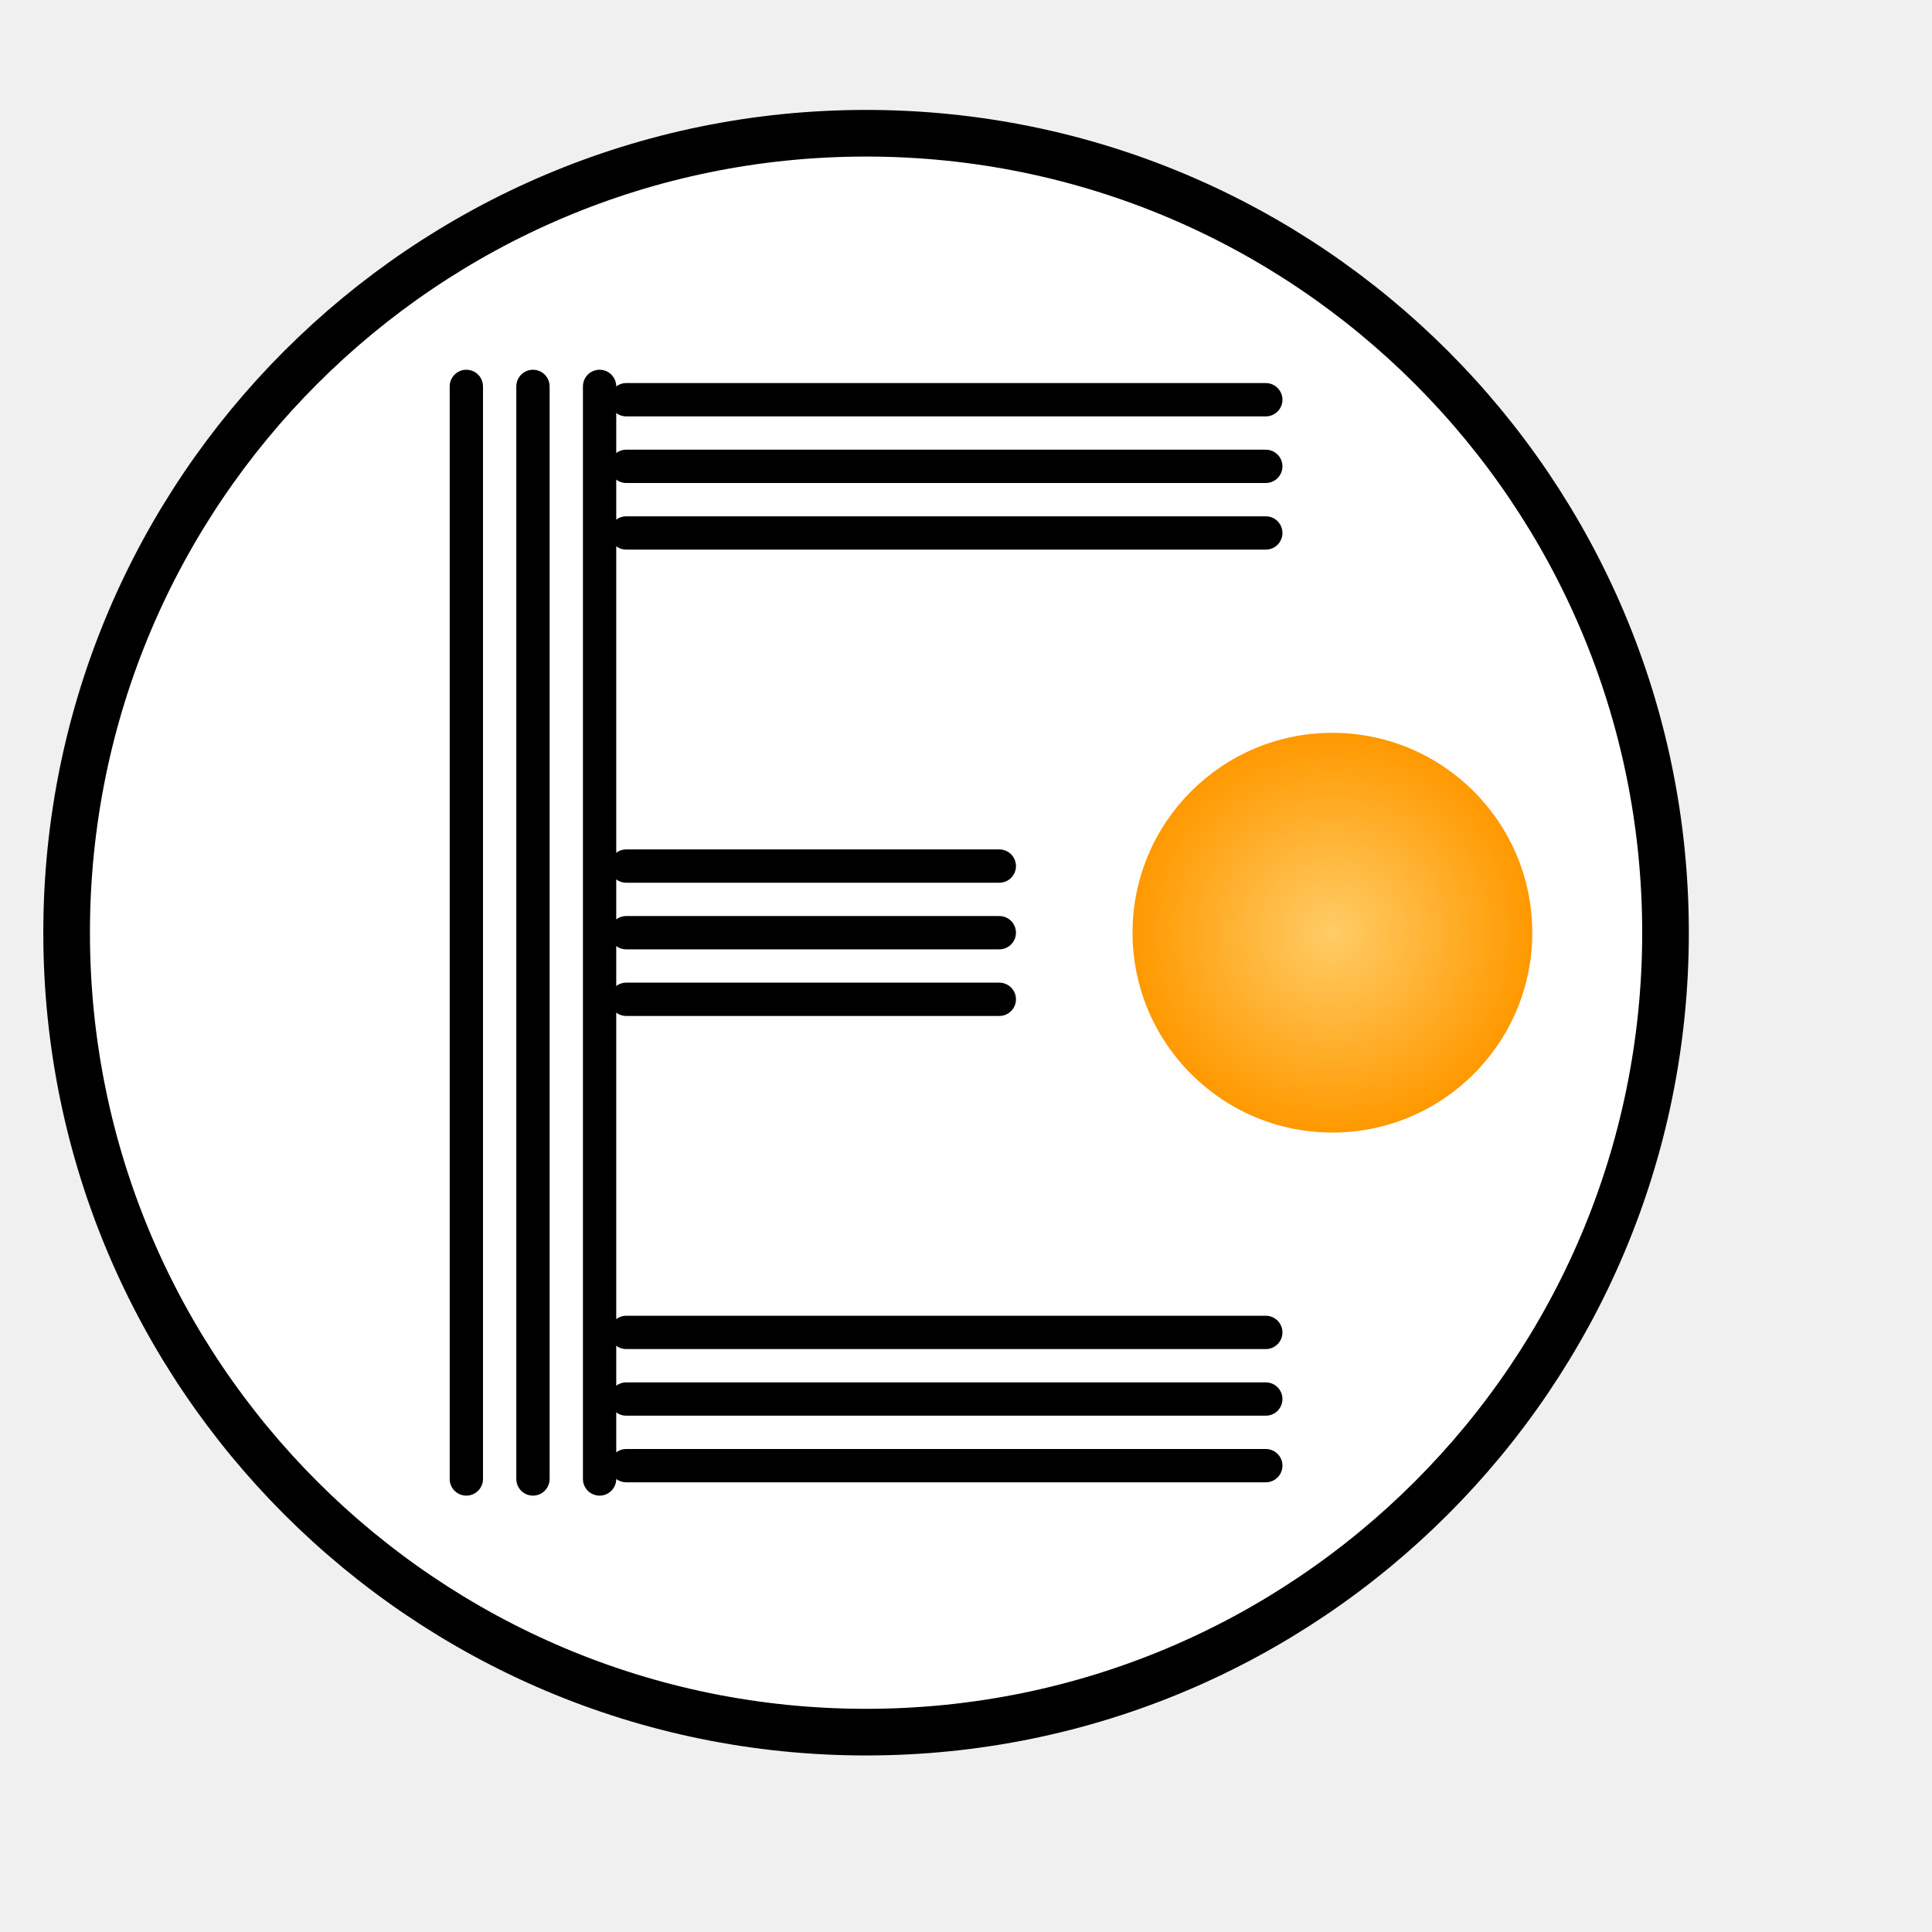
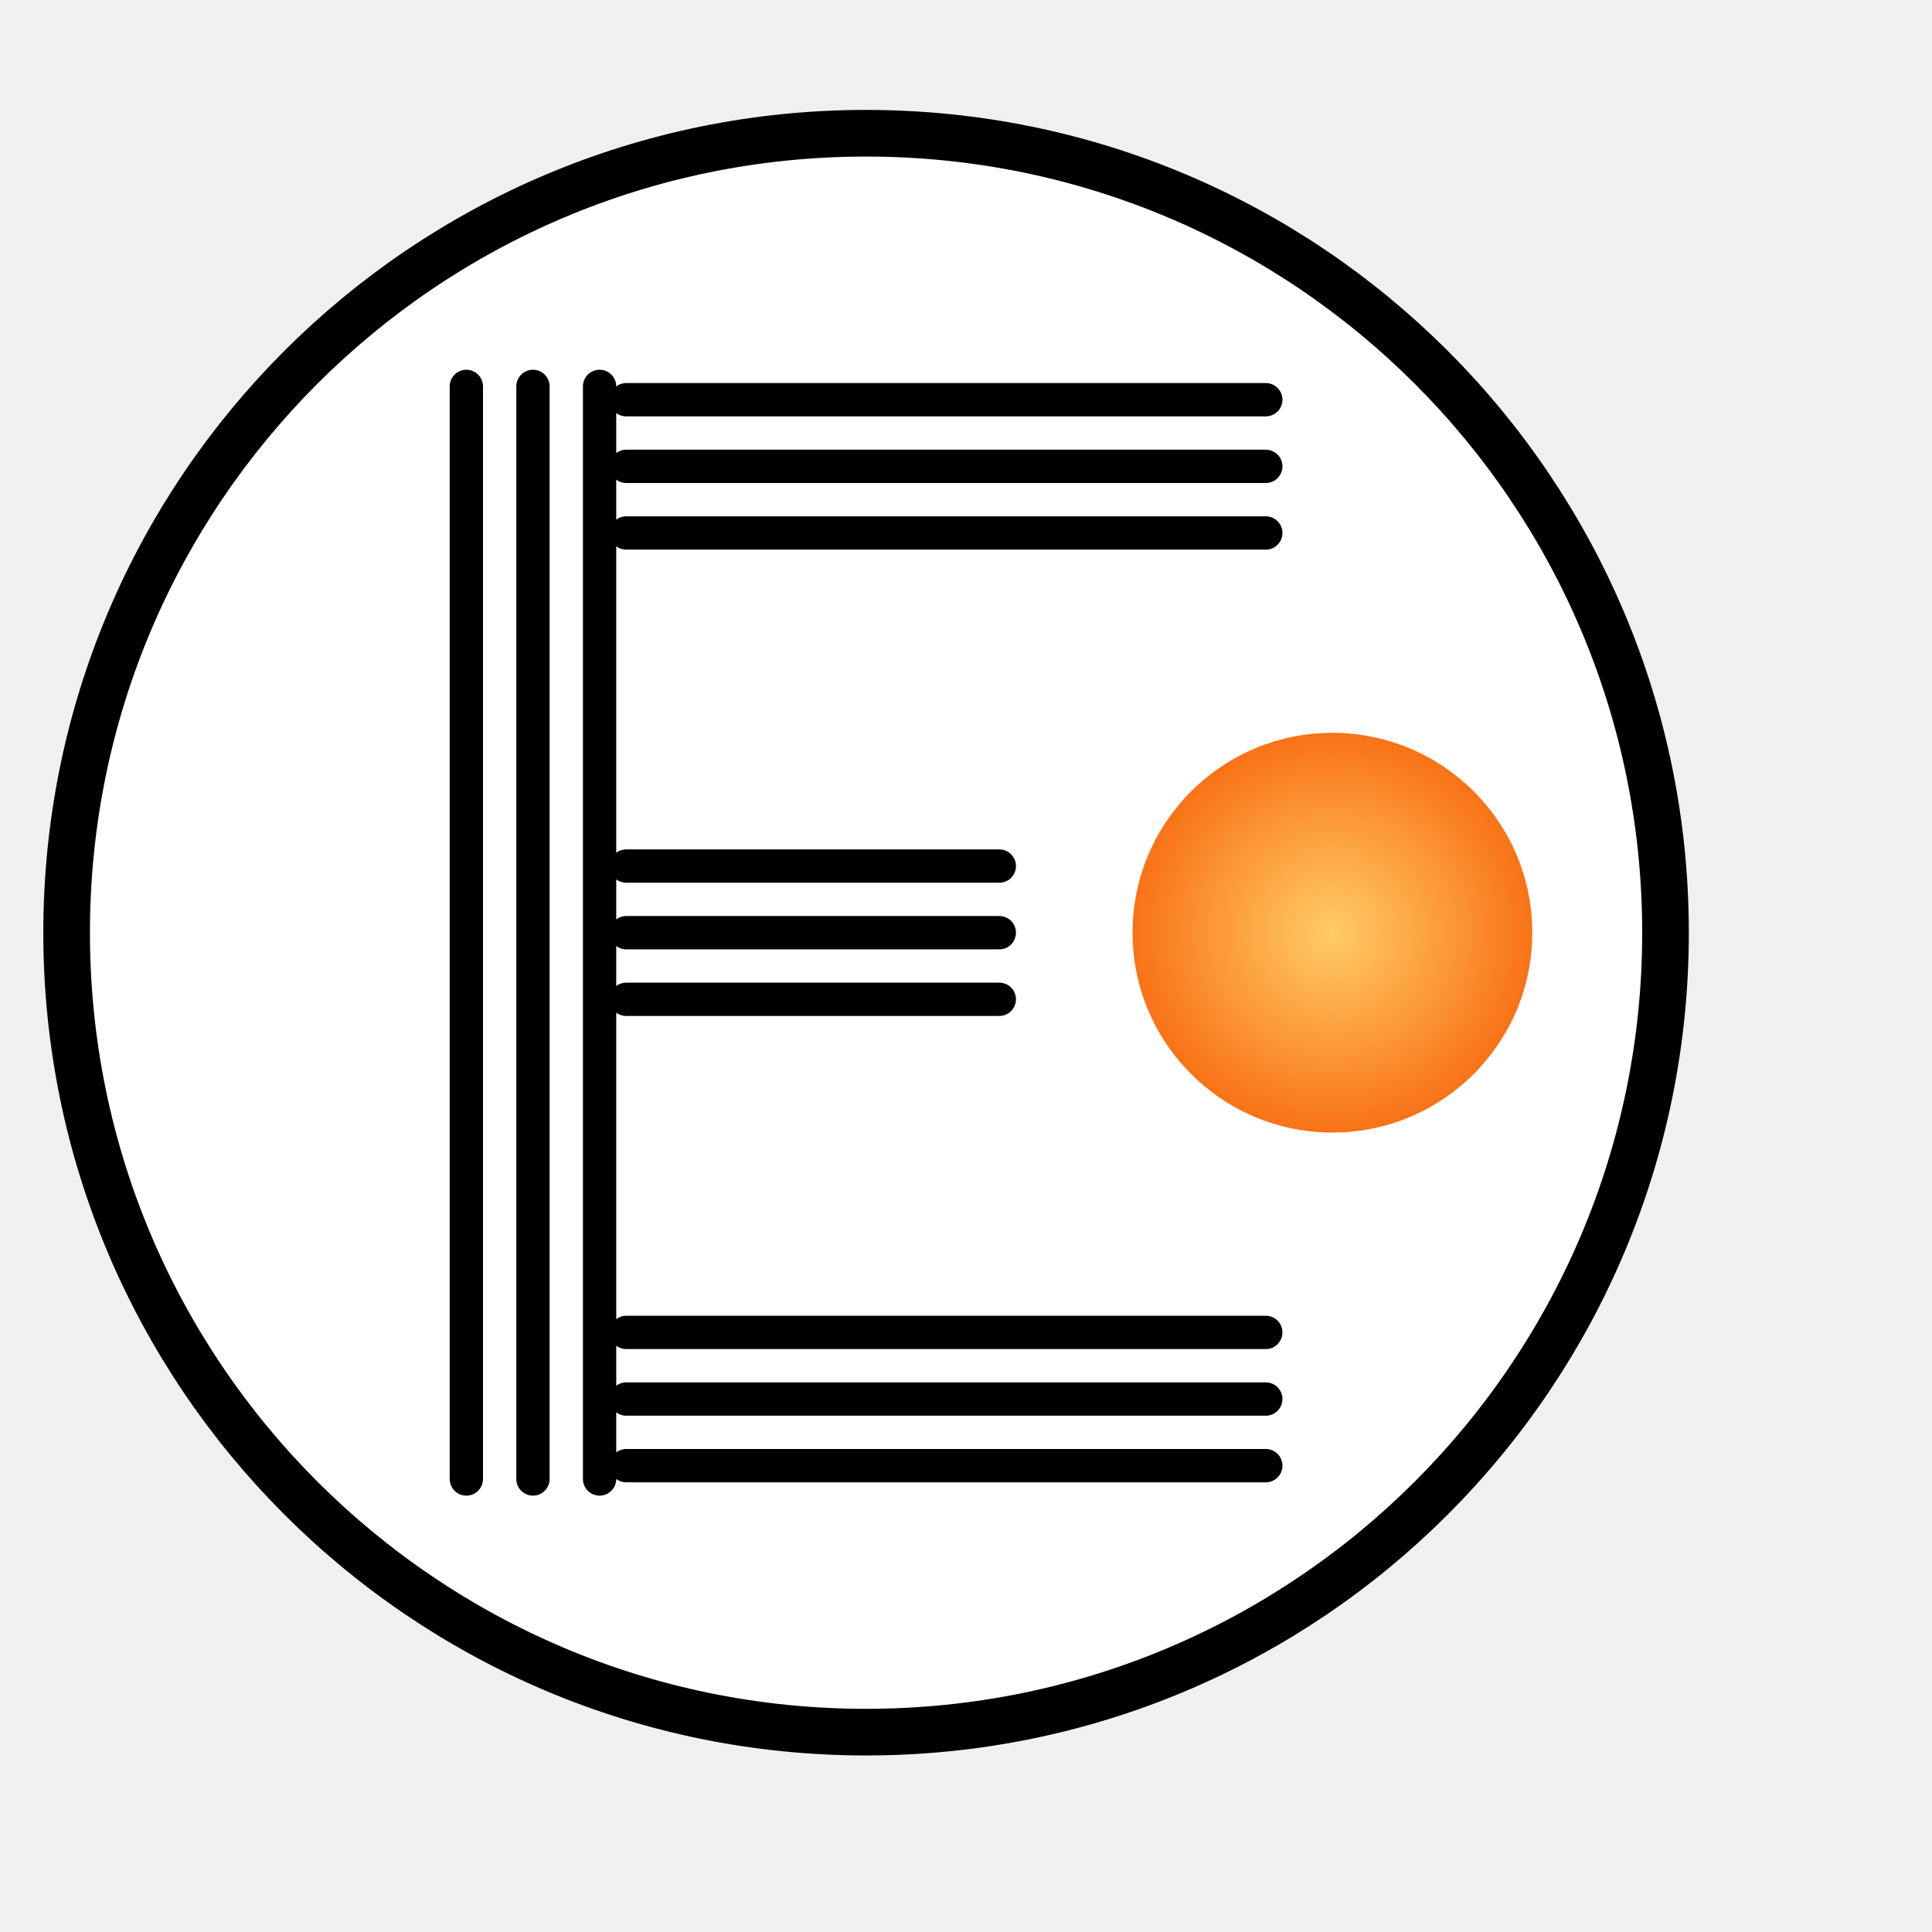
<svg xmlns="http://www.w3.org/2000/svg" viewBox="25 20 105 145" width="100" height="100" overflow="hidden">
  <defs>
    <radialGradient id="gradNaranja" cx="50%" cy="50%" r="50%">
      <stop offset="0%" stop-color="#ffcc66" />
-       <stop offset="100%" stop-color="#ff9900" />
+       <stop offset="100%" stop-color="#f97316" />
    </radialGradient>
  </defs>
  <circle cx="70" cy="90" r="60" stroke-width="3.5" stroke="#000" fill="white" />
  <g stroke="#000" stroke-width="2.5" stroke-linecap="round">
    <line x1="50" y1="49" x2="50" y2="131" />
    <line x1="45" y1="49" x2="45" y2="131" />
    <line x1="40" y1="49" x2="40" y2="131" />
  </g>
  <g stroke="#000" stroke-width="2.5" stroke-linecap="round">
    <line x1="52" y1="50" x2="100" y2="50" />
    <line x1="52" y1="55" x2="100" y2="55" />
    <line x1="52" y1="60" x2="100" y2="60" />
    <line x1="52" y1="85" x2="80" y2="85" />
    <line x1="52" y1="90" x2="80" y2="90" />
    <line x1="52" y1="95" x2="80" y2="95" />
    <line x1="52" y1="120" x2="100" y2="120" />
    <line x1="52" y1="125" x2="100" y2="125" />
    <line x1="52" y1="130" x2="100" y2="130" />
  </g>
  <circle cx="105" cy="90" r="15" fill="url(#gradNaranja)" />
</svg>
